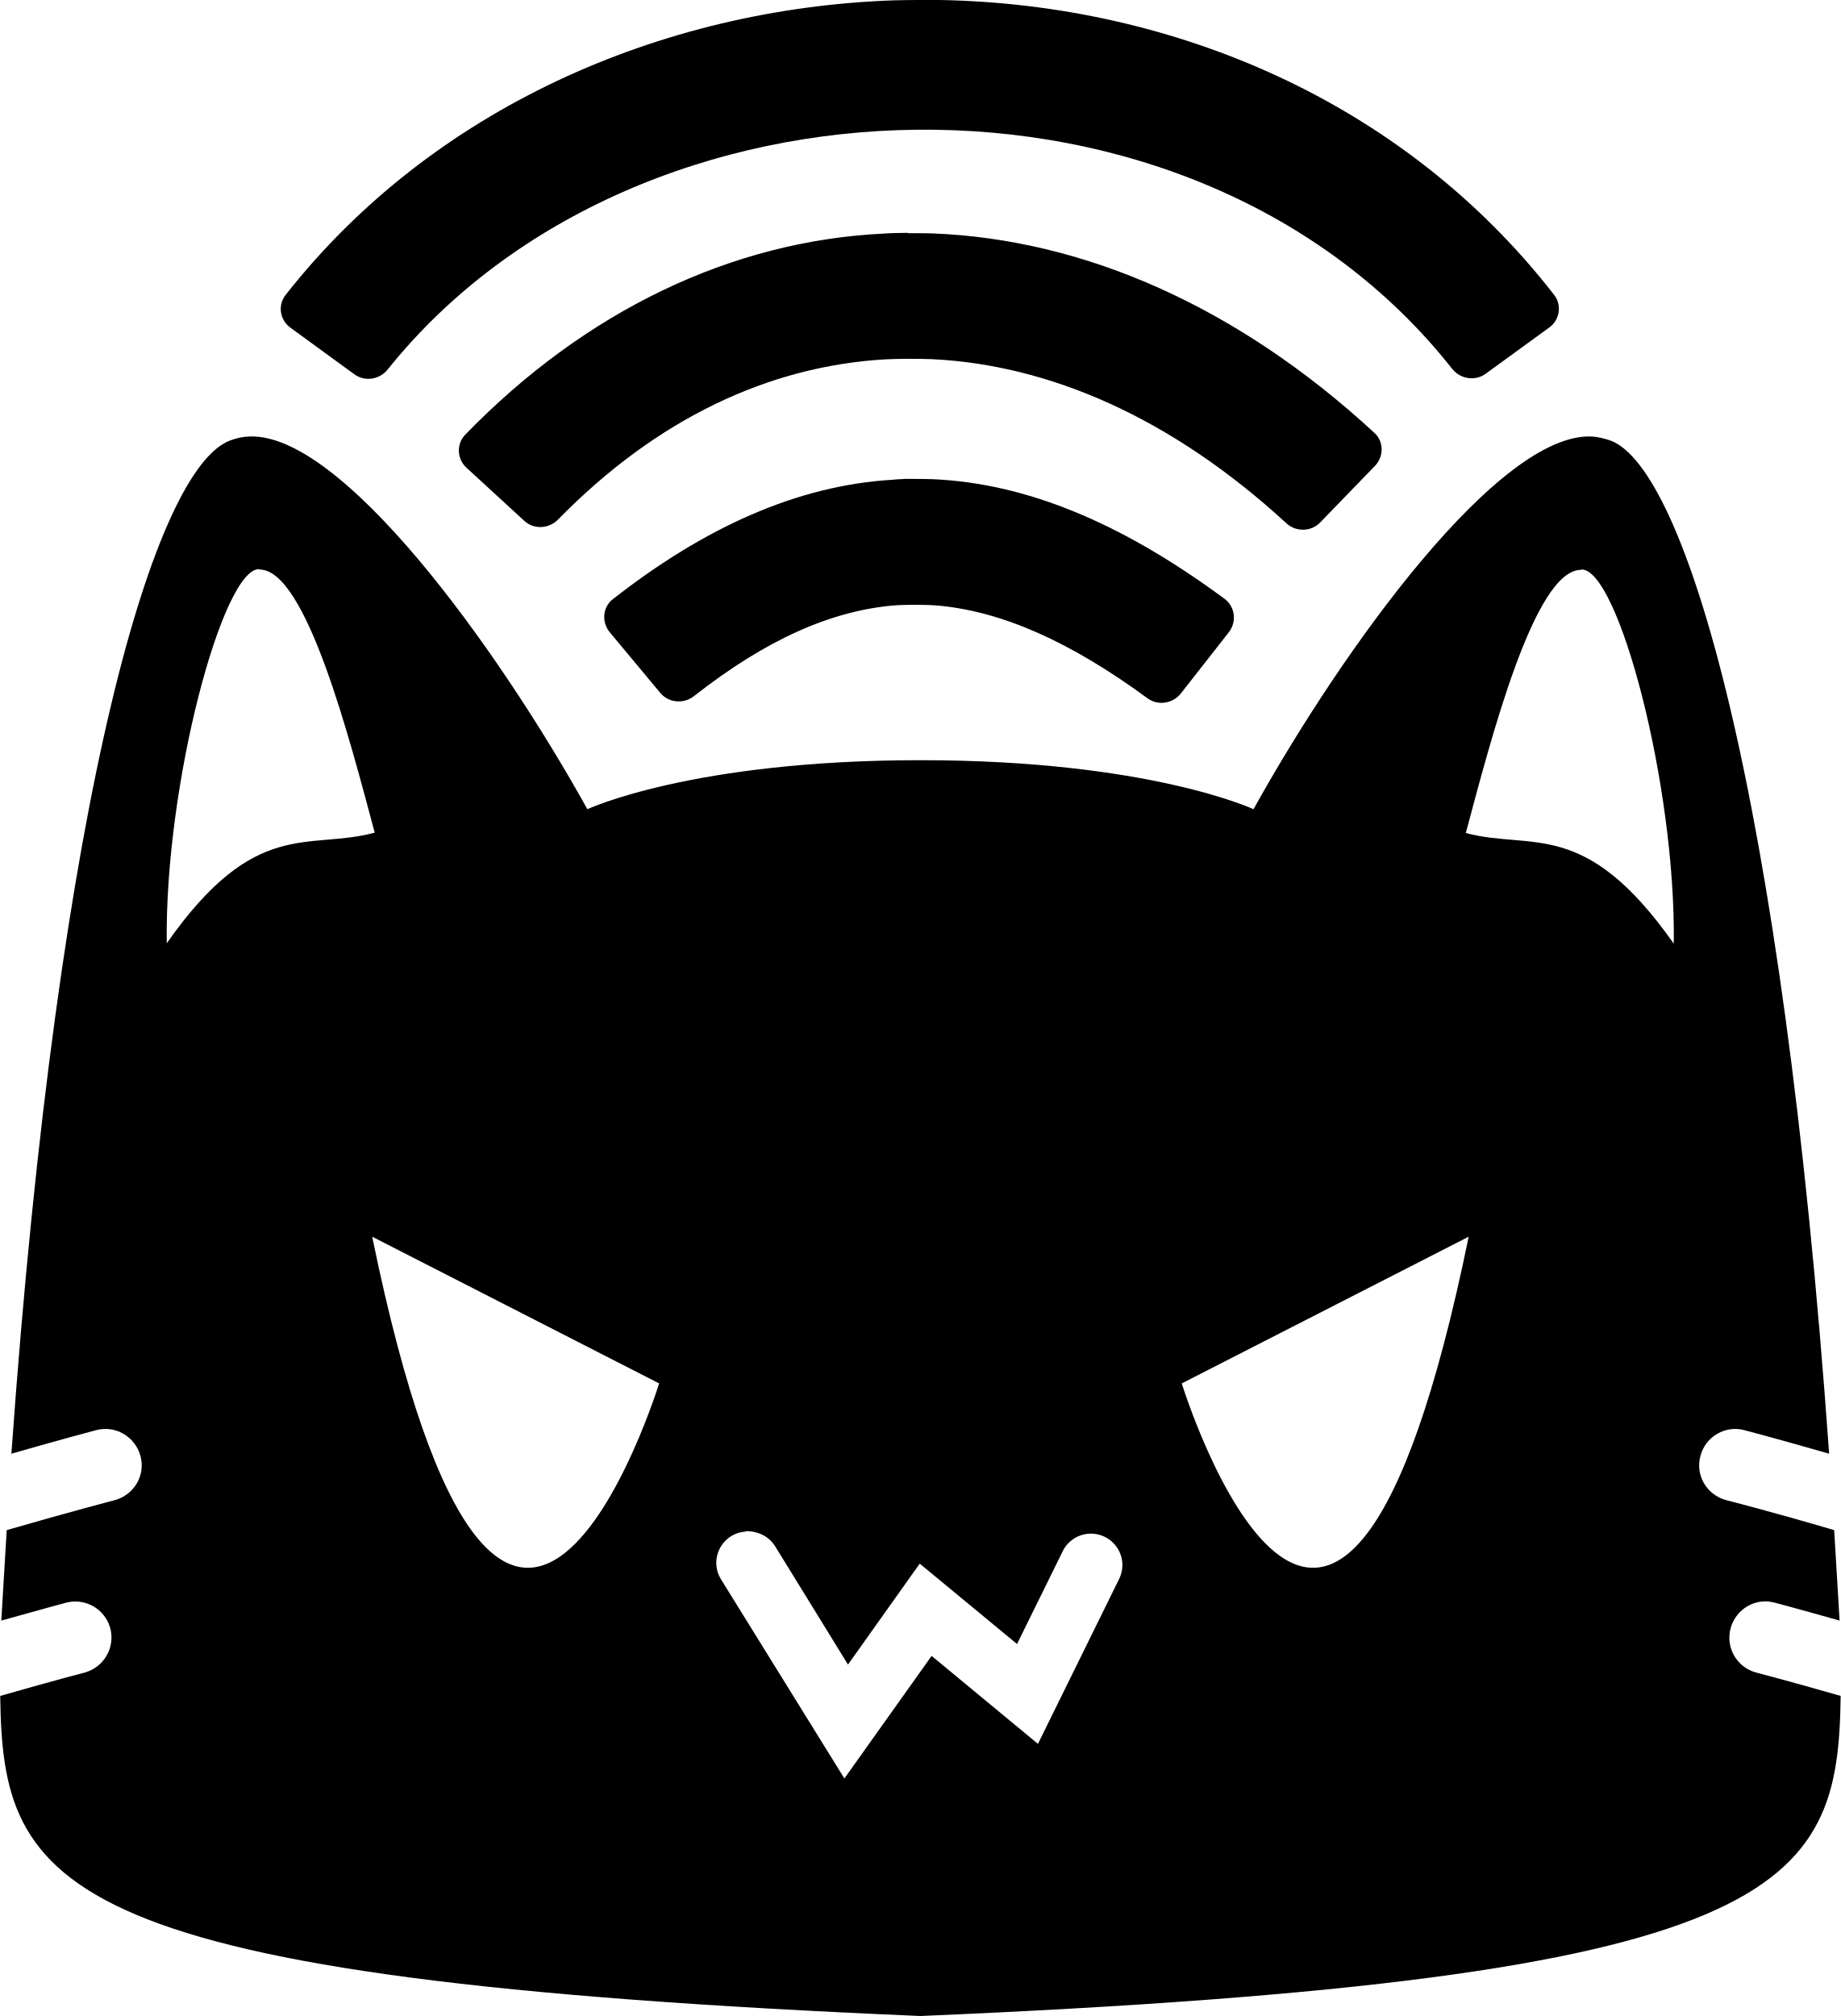
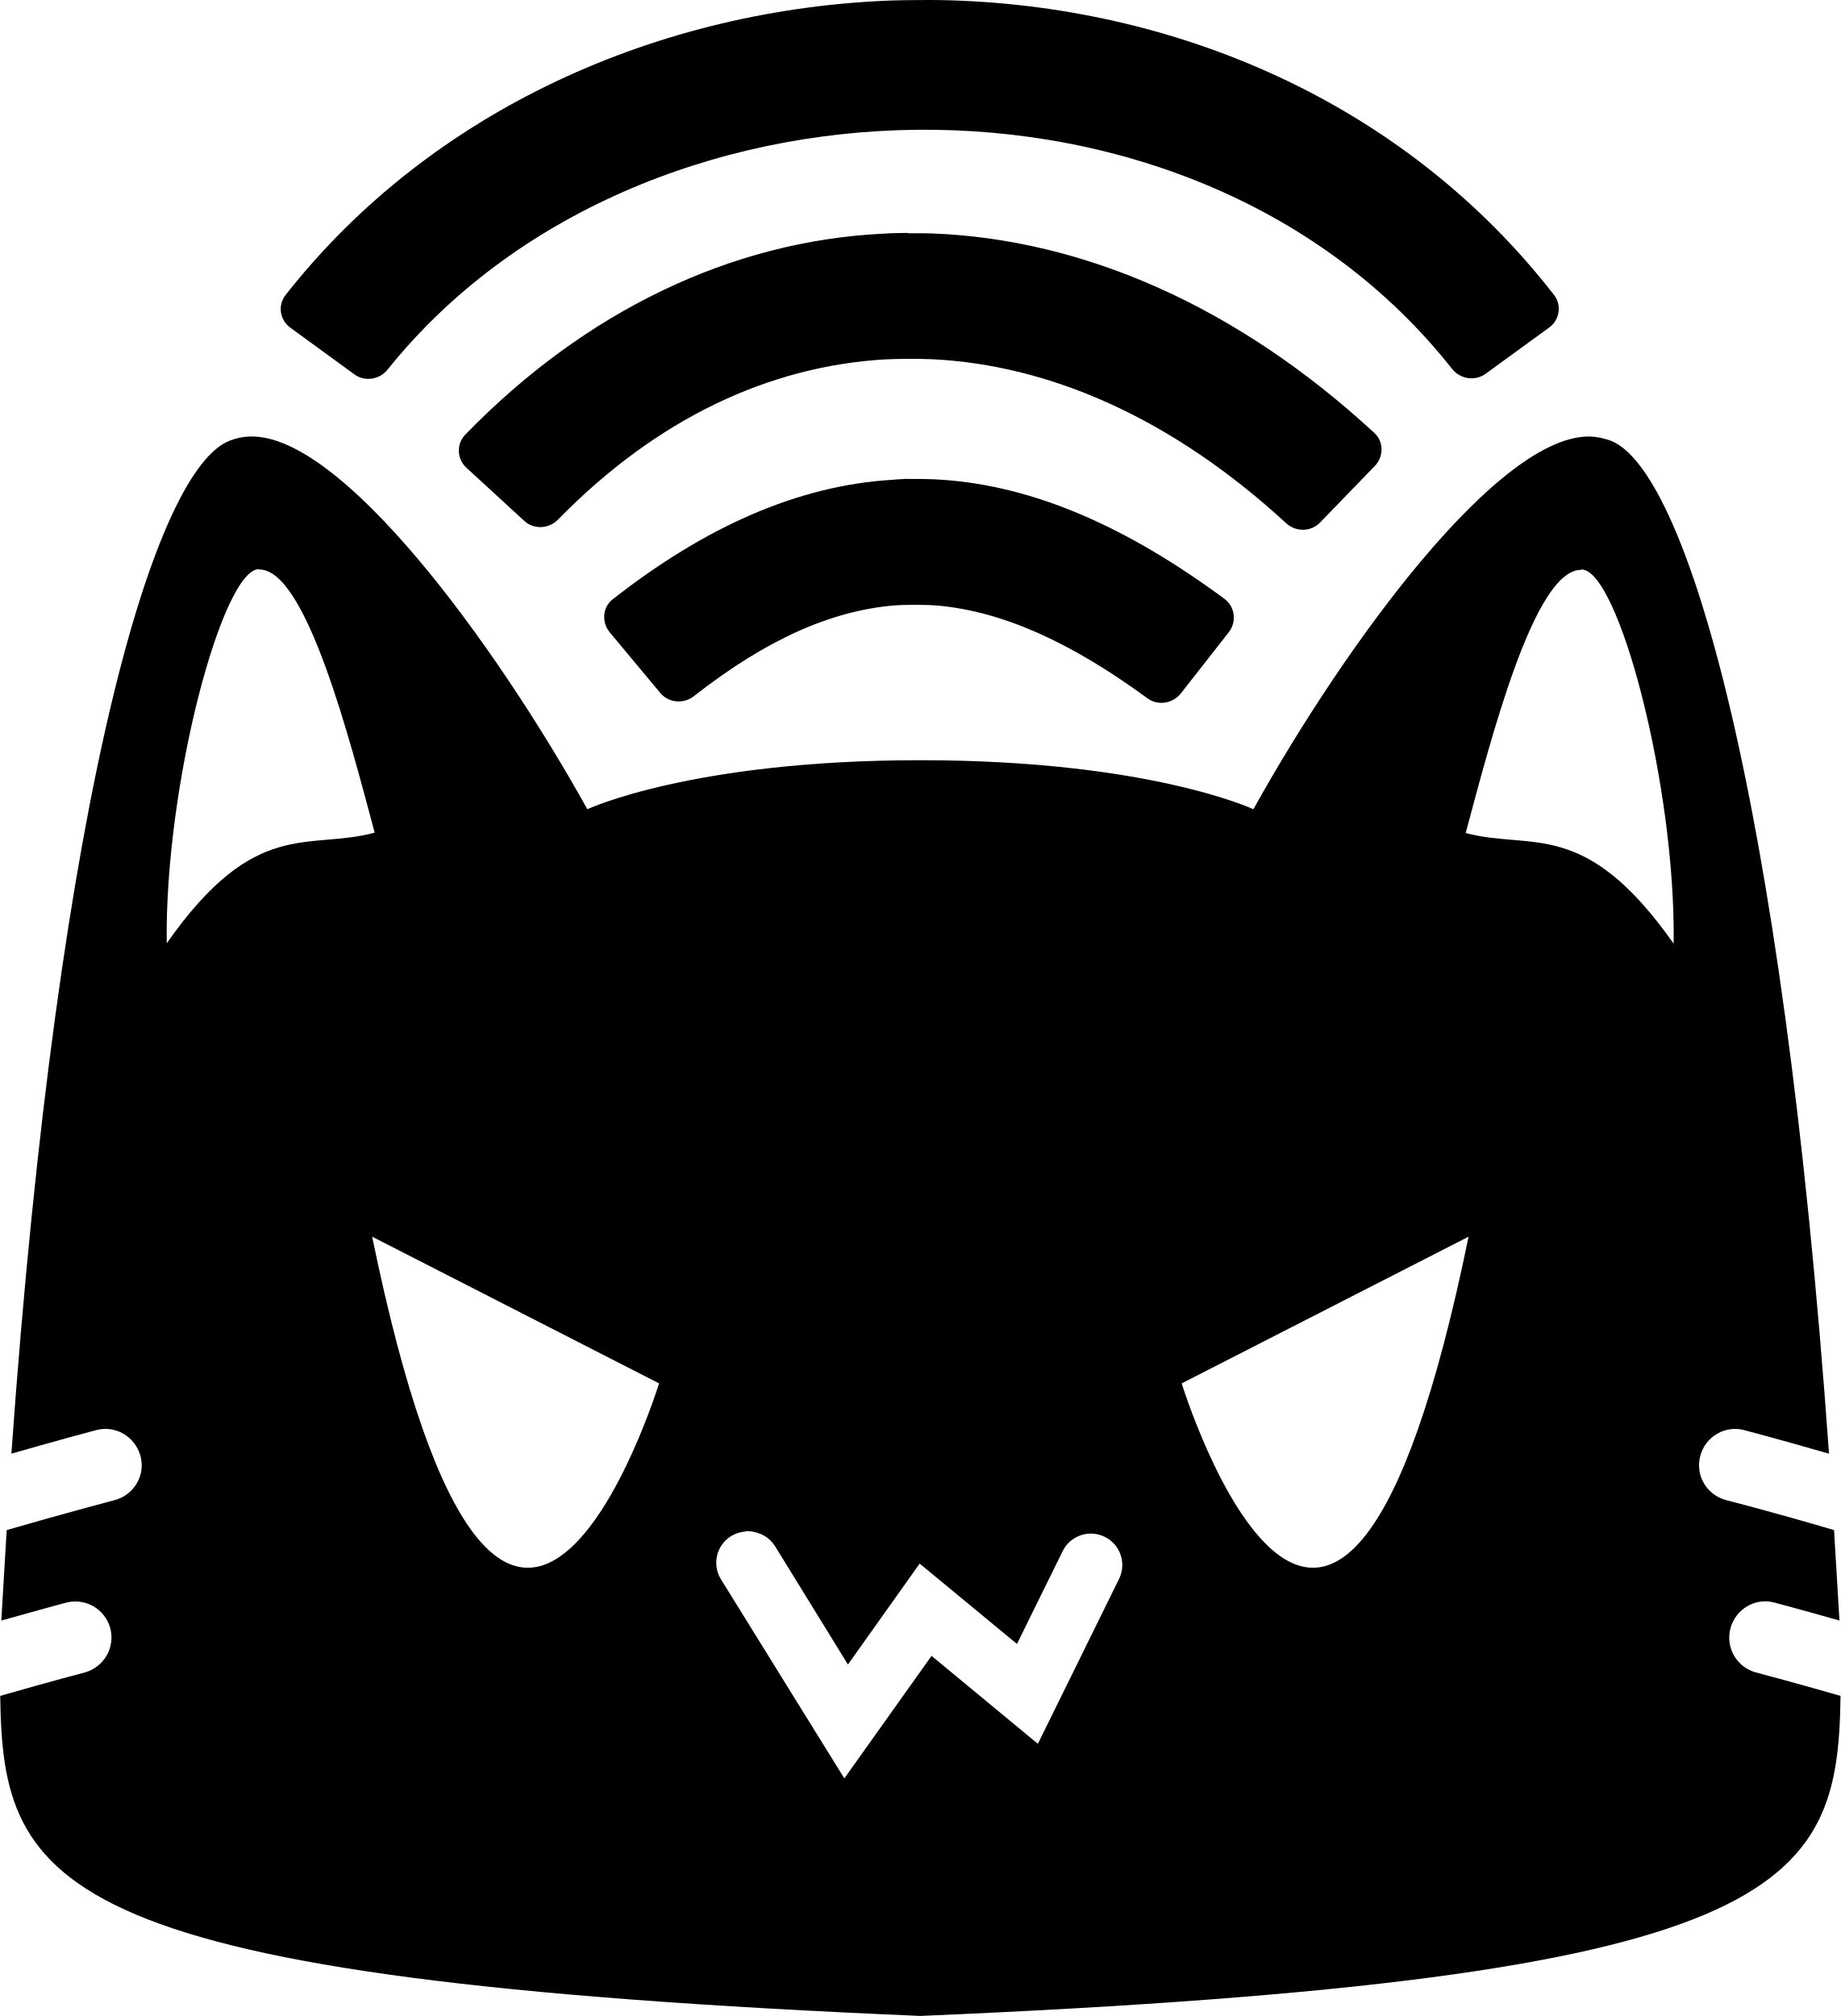
- <svg xmlns="http://www.w3.org/2000/svg" width="5.106mm" height="5.593mm" viewBox="0 0 5.106 5.593" version="1.1" id="svg1308">
-   <defs id="defs1305" />
+ <svg xmlns="http://www.w3.org/2000/svg" id="svg1308" width="19.297" height="21.139" version="1.1" viewBox="0 0 5.106 5.593">
  <g id="layer1" transform="translate(-102.5744,-145.497)">
-     <path id="path3470" style="display:inline;fill:#000000;fill-opacity:1;stroke:none;stroke-width:0.106;stroke-linecap:butt;stroke-linejoin:miter;stroke-miterlimit:4;stroke-dasharray:none;stroke-opacity:1" d="m 105.118,145.497 c -0.024,2e-4 -0.048,3.9e-4 -0.066,0.001 -0.644,0.023 -1.279,0.3 -1.685,0.817 -0.023,0.029 -0.016,0.07 0.013,0.091 l 0.177,0.129 c 0.029,0.022 0.071,0.015 0.093,-0.013 0.693,-0.865 2.238,-0.908 2.953,-0.002 0.023,0.029 0.064,0.035 0.093,0.014 l 0.176,-0.128 c 0.03,-0.021 0.036,-0.063 0.014,-0.091 -0.418,-0.538 -1.058,-0.806 -1.703,-0.818 -0.018,-3.4e-4 -0.042,-1.9e-4 -0.066,0 z m -0.025,0.646 c -0.024,1.2e-4 -0.048,6.8e-4 -0.066,0.002 -0.422,0.02 -0.828,0.214 -1.162,0.558 -0.025,0.026 -0.023,0.068 0.004,0.092 l 0.16,0.147 c 0.027,0.025 0.069,0.022 0.094,-0.004 0.275,-0.281 0.586,-0.425 0.906,-0.444 0.036,-0.002 0.096,-0.002 0.132,-5.1e-4 0.324,0.016 0.662,0.161 0.982,0.455 0.027,0.025 0.069,0.024 0.094,-0.002 l 0.152,-0.157 c 0.025,-0.026 0.025,-0.068 -0.002,-0.092 -0.377,-0.348 -0.803,-0.537 -1.227,-0.553 -0.018,-6.9e-4 -0.042,-6.3e-4 -0.066,-5.1e-4 z m -1.828,0.565 c -0.017,8e-4 -0.034,0.004 -0.052,0.011 -0.206,0.076 -0.475,0.953 -0.607,2.811 0.139,-0.04 0.234,-0.065 0.234,-0.065 0.054,-0.015 0.109,0.017 0.124,0.071 0.015,0.054 -0.018,0.109 -0.072,0.123 0,0 -0.126,0.033 -0.299,0.083 -0.005,0.082 -0.01,0.166 -0.015,0.251 0.11,-0.031 0.181,-0.05 0.181,-0.05 0.053,-0.013 0.106,0.018 0.121,0.07 0.015,0.054 -0.017,0.109 -0.07,0.124 0,0 -0.096,0.025 -0.235,0.065 0.007,0.536 0.146,0.786 2.553,0.888 2.407,-0.102 2.546,-0.352 2.553,-0.888 -0.139,-0.04 -0.235,-0.065 -0.235,-0.065 -0.054,-0.015 -0.085,-0.07 -0.07,-0.124 0.015,-0.052 0.068,-0.084 0.121,-0.07 0,0 0.072,0.019 0.181,0.05 -0.005,-0.085 -0.01,-0.169 -0.015,-0.251 -0.173,-0.051 -0.299,-0.083 -0.299,-0.083 -0.054,-0.014 -0.087,-0.069 -0.072,-0.123 0.014,-0.054 0.07,-0.086 0.123,-0.071 0,0 0.095,0.025 0.234,0.065 -0.132,-1.858 -0.401,-2.735 -0.607,-2.811 -0.018,-0.006 -0.035,-0.01 -0.052,-0.011 -0.255,-0.011 -0.684,0.577 -0.938,1.034 0,0 -0.29,-0.136 -0.924,-0.136 -0.634,0 -0.924,0.136 -0.924,0.136 -0.254,-0.457 -0.683,-1.045 -0.938,-1.034 z m 1.816,0.118 c -0.011,2.6e-4 -0.022,0.001 -0.031,0.002 -0.265,0.016 -0.522,0.133 -0.775,0.331 -0.029,0.022 -0.032,0.064 -0.009,0.092 l 0.14,0.168 c 0.023,0.028 0.065,0.032 0.094,0.009 0.203,-0.159 0.38,-0.235 0.55,-0.251 0.036,-0.003 0.096,-0.003 0.132,5.2e-4 0.172,0.017 0.358,0.097 0.575,0.256 0.029,0.022 0.07,0.016 0.093,-0.012 l 0.134,-0.171 c 0.022,-0.029 0.017,-0.07 -0.012,-0.092 -0.264,-0.195 -0.523,-0.314 -0.789,-0.331 -0.027,-0.002 -0.068,-0.002 -0.101,-0.002 z m -1.787,0.251 c 0.13,-9.7e-4 0.251,0.473 0.32,0.73 -0.185,0.05 -0.331,-0.044 -0.577,0.307 -0.006,-0.441 0.156,-1.043 0.257,-1.038 z m 3.667,0 c 0.102,-0.006 0.263,0.597 0.257,1.038 -0.247,-0.351 -0.393,-0.258 -0.577,-0.307 0.069,-0.257 0.19,-0.731 0.32,-0.73 z m -3.354,1.851 0.796,0.407 c 0,0 -0.428,1.387 -0.796,-0.407 z m 3.042,0 c -0.368,1.794 -0.796,0.407 -0.796,0.407 z m -2.006,0.817 a 0.087,0.087 0 0 1 0.027,0.003 0.087,0.087 0 0 1 0.055,0.039 l 0.202,0.328 0.199,-0.28 0.27,0.223 0.127,-0.258 a 0.087,0.087 0 0 1 0.117,-0.039 0.087,0.087 0 0 1 0.039,0.117 l -0.225,0.457 -0.295,-0.244 -0.242,0.34 -0.342,-0.552 a 0.087,0.087 0 0 1 0.029,-0.121 0.087,0.087 0 0 1 0.039,-0.012 z" />
+     <path id="path3470" style="display:inline;fill:#000;fill-opacity:1;stroke:none;stroke-width:.106;stroke-linecap:butt;stroke-linejoin:miter;stroke-miterlimit:4;stroke-dasharray:none;stroke-opacity:1" d="m 105.118,145.497 c -0.024,2e-4 -0.048,3.9e-4 -0.066,0.001 -0.644,0.023 -1.279,0.3 -1.685,0.817 -0.023,0.029 -0.016,0.07 0.013,0.091 l 0.177,0.129 c 0.029,0.022 0.071,0.015 0.093,-0.013 0.693,-0.865 2.238,-0.908 2.953,-0.002 0.023,0.029 0.064,0.035 0.093,0.014 l 0.176,-0.128 c 0.03,-0.021 0.036,-0.063 0.014,-0.091 -0.418,-0.538 -1.058,-0.806 -1.703,-0.818 -0.018,-3.4e-4 -0.042,-1.9e-4 -0.066,0 z m -0.025,0.646 c -0.024,1.2e-4 -0.048,6.8e-4 -0.066,0.002 -0.422,0.02 -0.828,0.214 -1.162,0.558 -0.025,0.026 -0.023,0.068 0.004,0.092 l 0.16,0.147 c 0.027,0.025 0.069,0.022 0.094,-0.004 0.275,-0.281 0.586,-0.425 0.906,-0.444 0.036,-0.002 0.096,-0.002 0.132,-5.1e-4 0.324,0.016 0.662,0.161 0.982,0.455 0.027,0.025 0.069,0.024 0.094,-0.002 l 0.152,-0.157 c 0.025,-0.026 0.025,-0.068 -0.002,-0.092 -0.377,-0.348 -0.803,-0.537 -1.227,-0.553 -0.018,-6.9e-4 -0.042,-6.3e-4 -0.066,-5.1e-4 z m -1.828,0.565 c -0.017,8e-4 -0.034,0.004 -0.052,0.011 -0.206,0.076 -0.475,0.953 -0.607,2.811 0.139,-0.04 0.234,-0.065 0.234,-0.065 0.054,-0.015 0.109,0.017 0.124,0.071 0.015,0.054 -0.018,0.109 -0.072,0.123 0,0 -0.126,0.033 -0.299,0.083 -0.005,0.082 -0.01,0.166 -0.015,0.251 0.11,-0.031 0.181,-0.05 0.181,-0.05 0.053,-0.013 0.106,0.018 0.121,0.07 0.015,0.054 -0.017,0.109 -0.07,0.124 0,0 -0.096,0.025 -0.235,0.065 0.007,0.536 0.146,0.786 2.553,0.888 2.407,-0.102 2.546,-0.352 2.553,-0.888 -0.139,-0.04 -0.235,-0.065 -0.235,-0.065 -0.054,-0.015 -0.085,-0.07 -0.07,-0.124 0.015,-0.052 0.068,-0.084 0.121,-0.07 0,0 0.072,0.019 0.181,0.05 -0.005,-0.085 -0.01,-0.169 -0.015,-0.251 -0.173,-0.051 -0.299,-0.083 -0.299,-0.083 -0.054,-0.014 -0.087,-0.069 -0.072,-0.123 0.014,-0.054 0.07,-0.086 0.123,-0.071 0,0 0.095,0.025 0.234,0.065 -0.132,-1.858 -0.401,-2.735 -0.607,-2.811 -0.018,-0.006 -0.035,-0.01 -0.052,-0.011 -0.255,-0.011 -0.684,0.577 -0.938,1.034 0,0 -0.29,-0.136 -0.924,-0.136 -0.634,0 -0.924,0.136 -0.924,0.136 -0.254,-0.457 -0.683,-1.045 -0.938,-1.034 z m 1.816,0.118 c -0.011,2.6e-4 -0.022,0.001 -0.031,0.002 -0.265,0.016 -0.522,0.133 -0.775,0.331 -0.029,0.022 -0.032,0.064 -0.009,0.092 l 0.14,0.168 c 0.023,0.028 0.065,0.032 0.094,0.009 0.203,-0.159 0.38,-0.235 0.55,-0.251 0.036,-0.003 0.096,-0.003 0.132,5.2e-4 0.172,0.017 0.358,0.097 0.575,0.256 0.029,0.022 0.07,0.016 0.093,-0.012 l 0.134,-0.171 c 0.022,-0.029 0.017,-0.07 -0.012,-0.092 -0.264,-0.195 -0.523,-0.314 -0.789,-0.331 -0.027,-0.002 -0.068,-0.002 -0.101,-0.002 z m -1.787,0.251 c 0.13,-9.7e-4 0.251,0.473 0.32,0.73 -0.185,0.05 -0.331,-0.044 -0.577,0.307 -0.006,-0.441 0.156,-1.043 0.257,-1.038 z m 3.667,0 c 0.102,-0.006 0.263,0.597 0.257,1.038 -0.247,-0.351 -0.393,-0.258 -0.577,-0.307 0.069,-0.257 0.19,-0.731 0.32,-0.73 z m -3.354,1.851 0.796,0.407 c 0,0 -0.428,1.387 -0.796,-0.407 z m 3.042,0 c -0.368,1.794 -0.796,0.407 -0.796,0.407 z m -2.006,0.817 a 0.087,0.087 0 0 1 0.027,0.003 0.087,0.087 0 0 1 0.055,0.039 l 0.202,0.328 0.199,-0.28 0.27,0.223 0.127,-0.258 a 0.087,0.087 0 0 1 0.117,-0.039 0.087,0.087 0 0 1 0.039,0.117 l -0.225,0.457 -0.295,-0.244 -0.242,0.34 -0.342,-0.552 a 0.087,0.087 0 0 1 0.029,-0.121 0.087,0.087 0 0 1 0.039,-0.012 z" />
  </g>
</svg>
